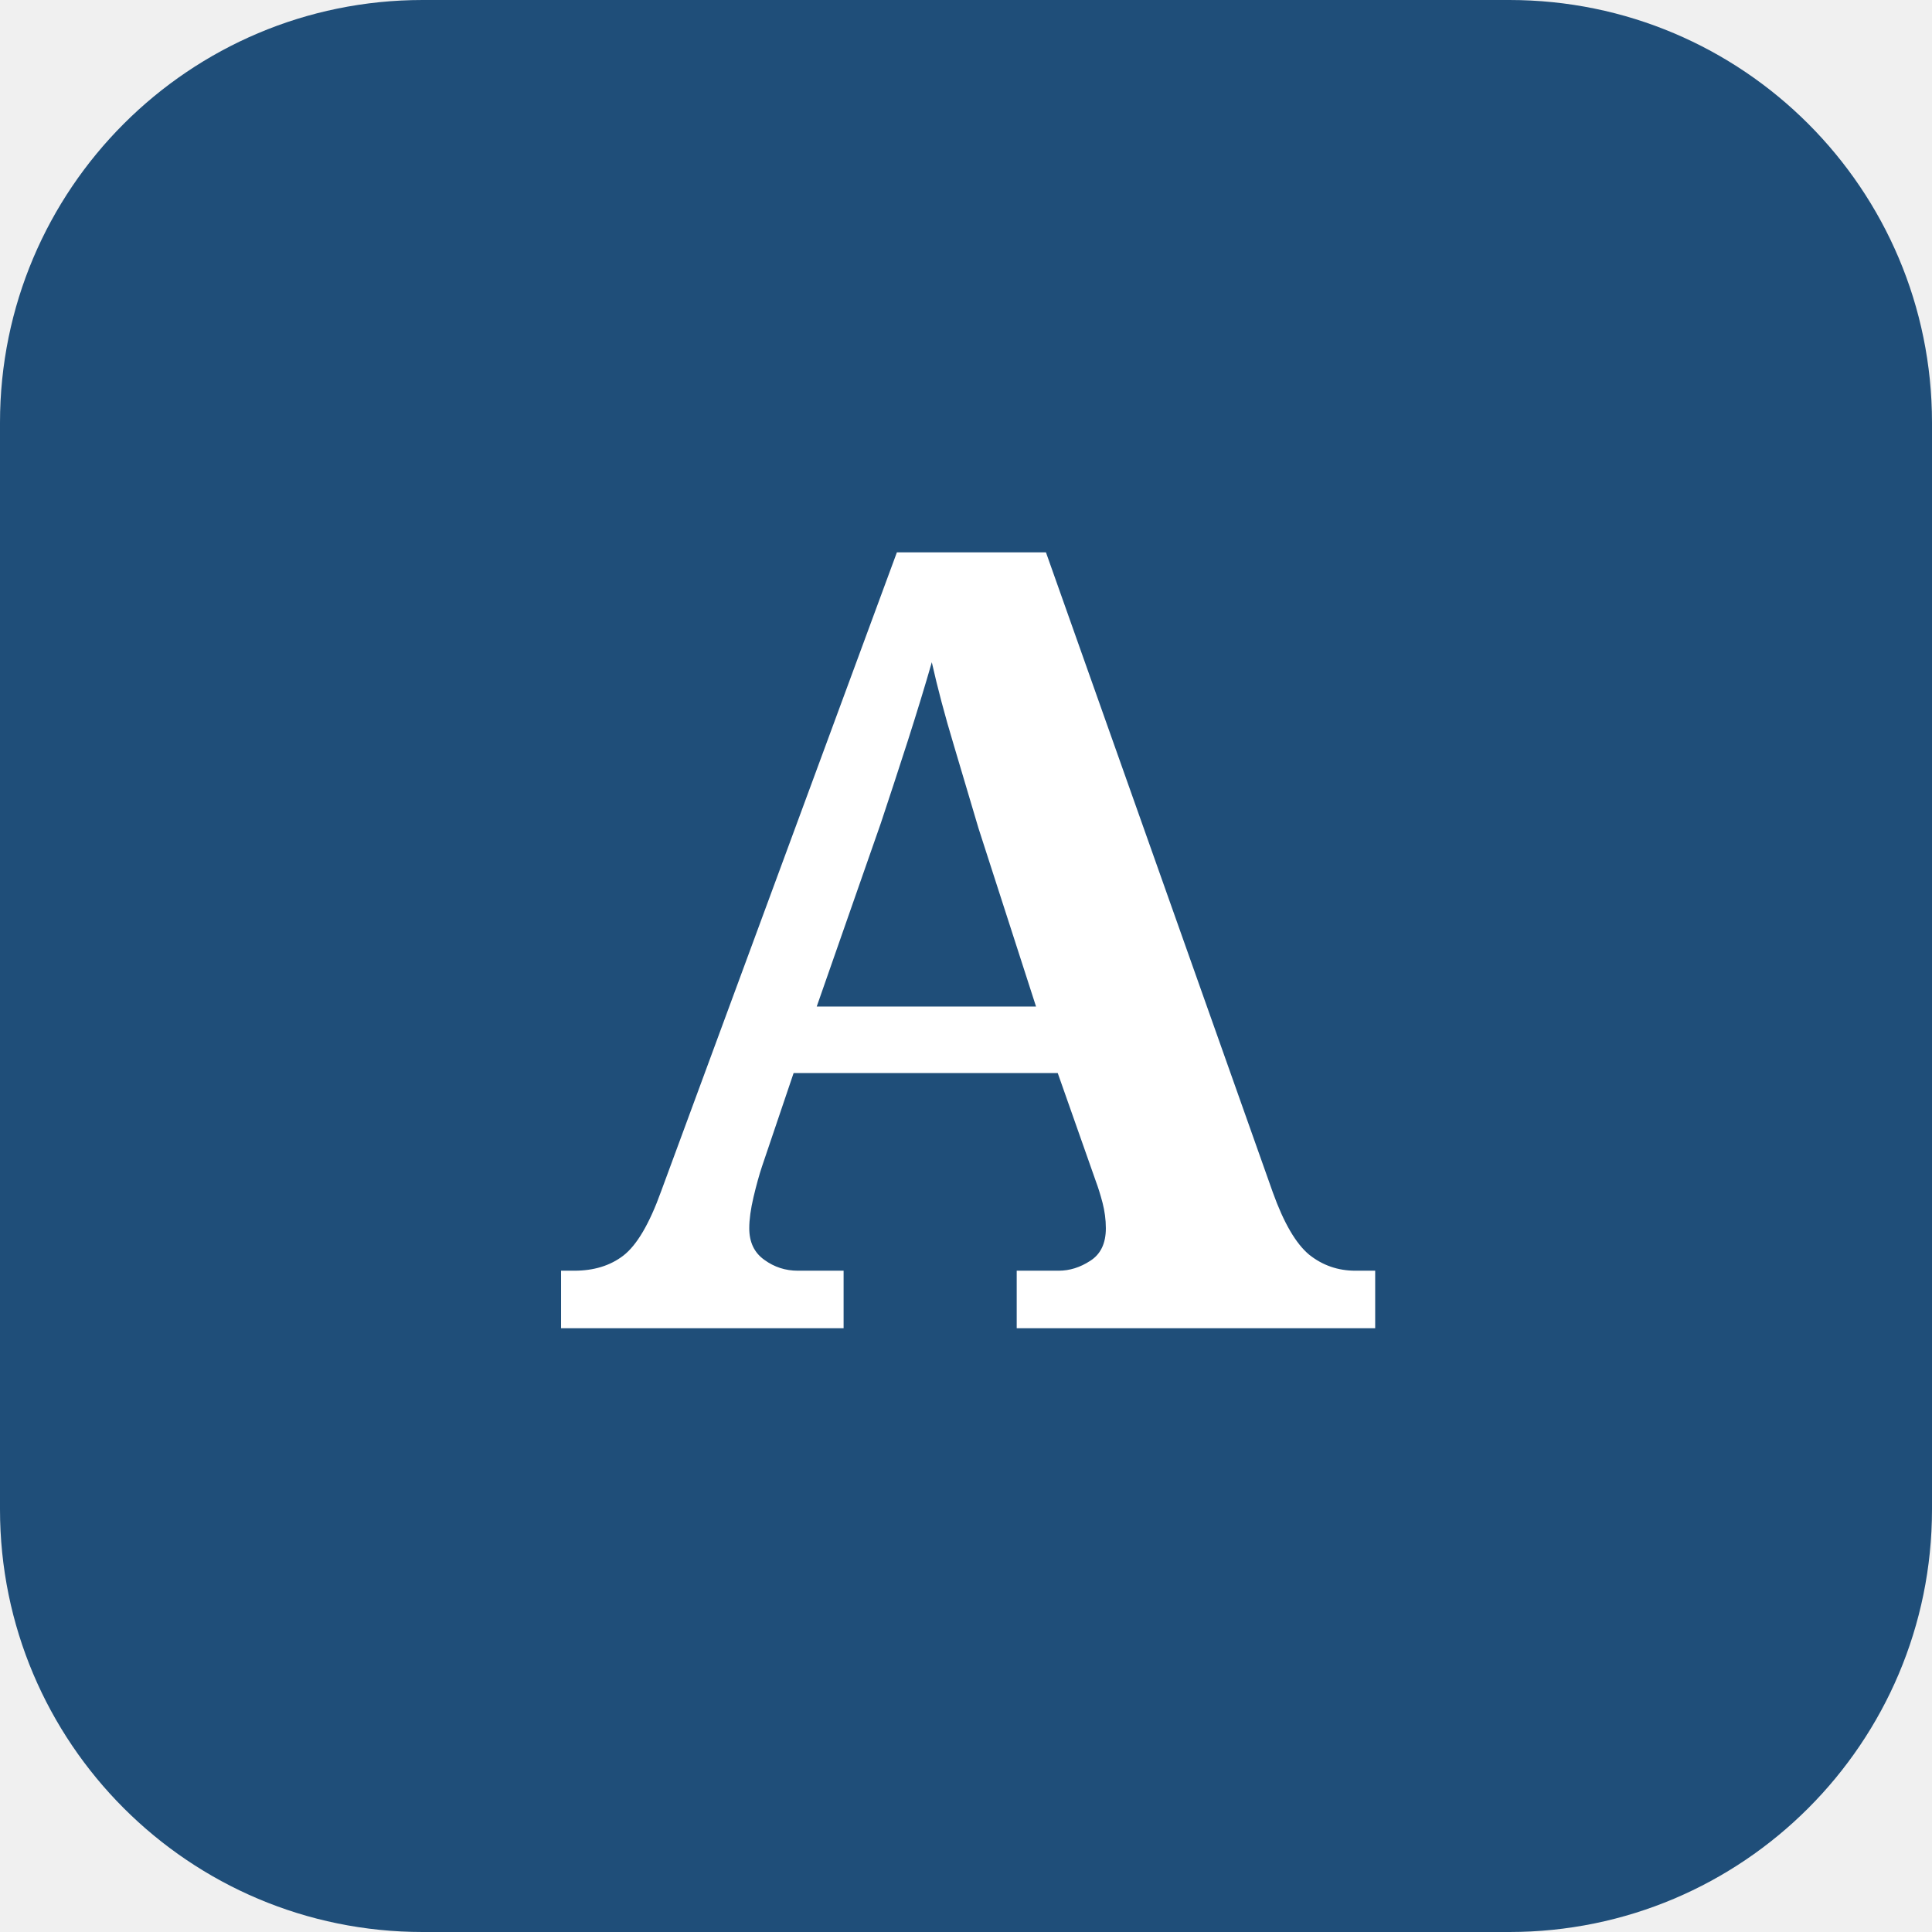
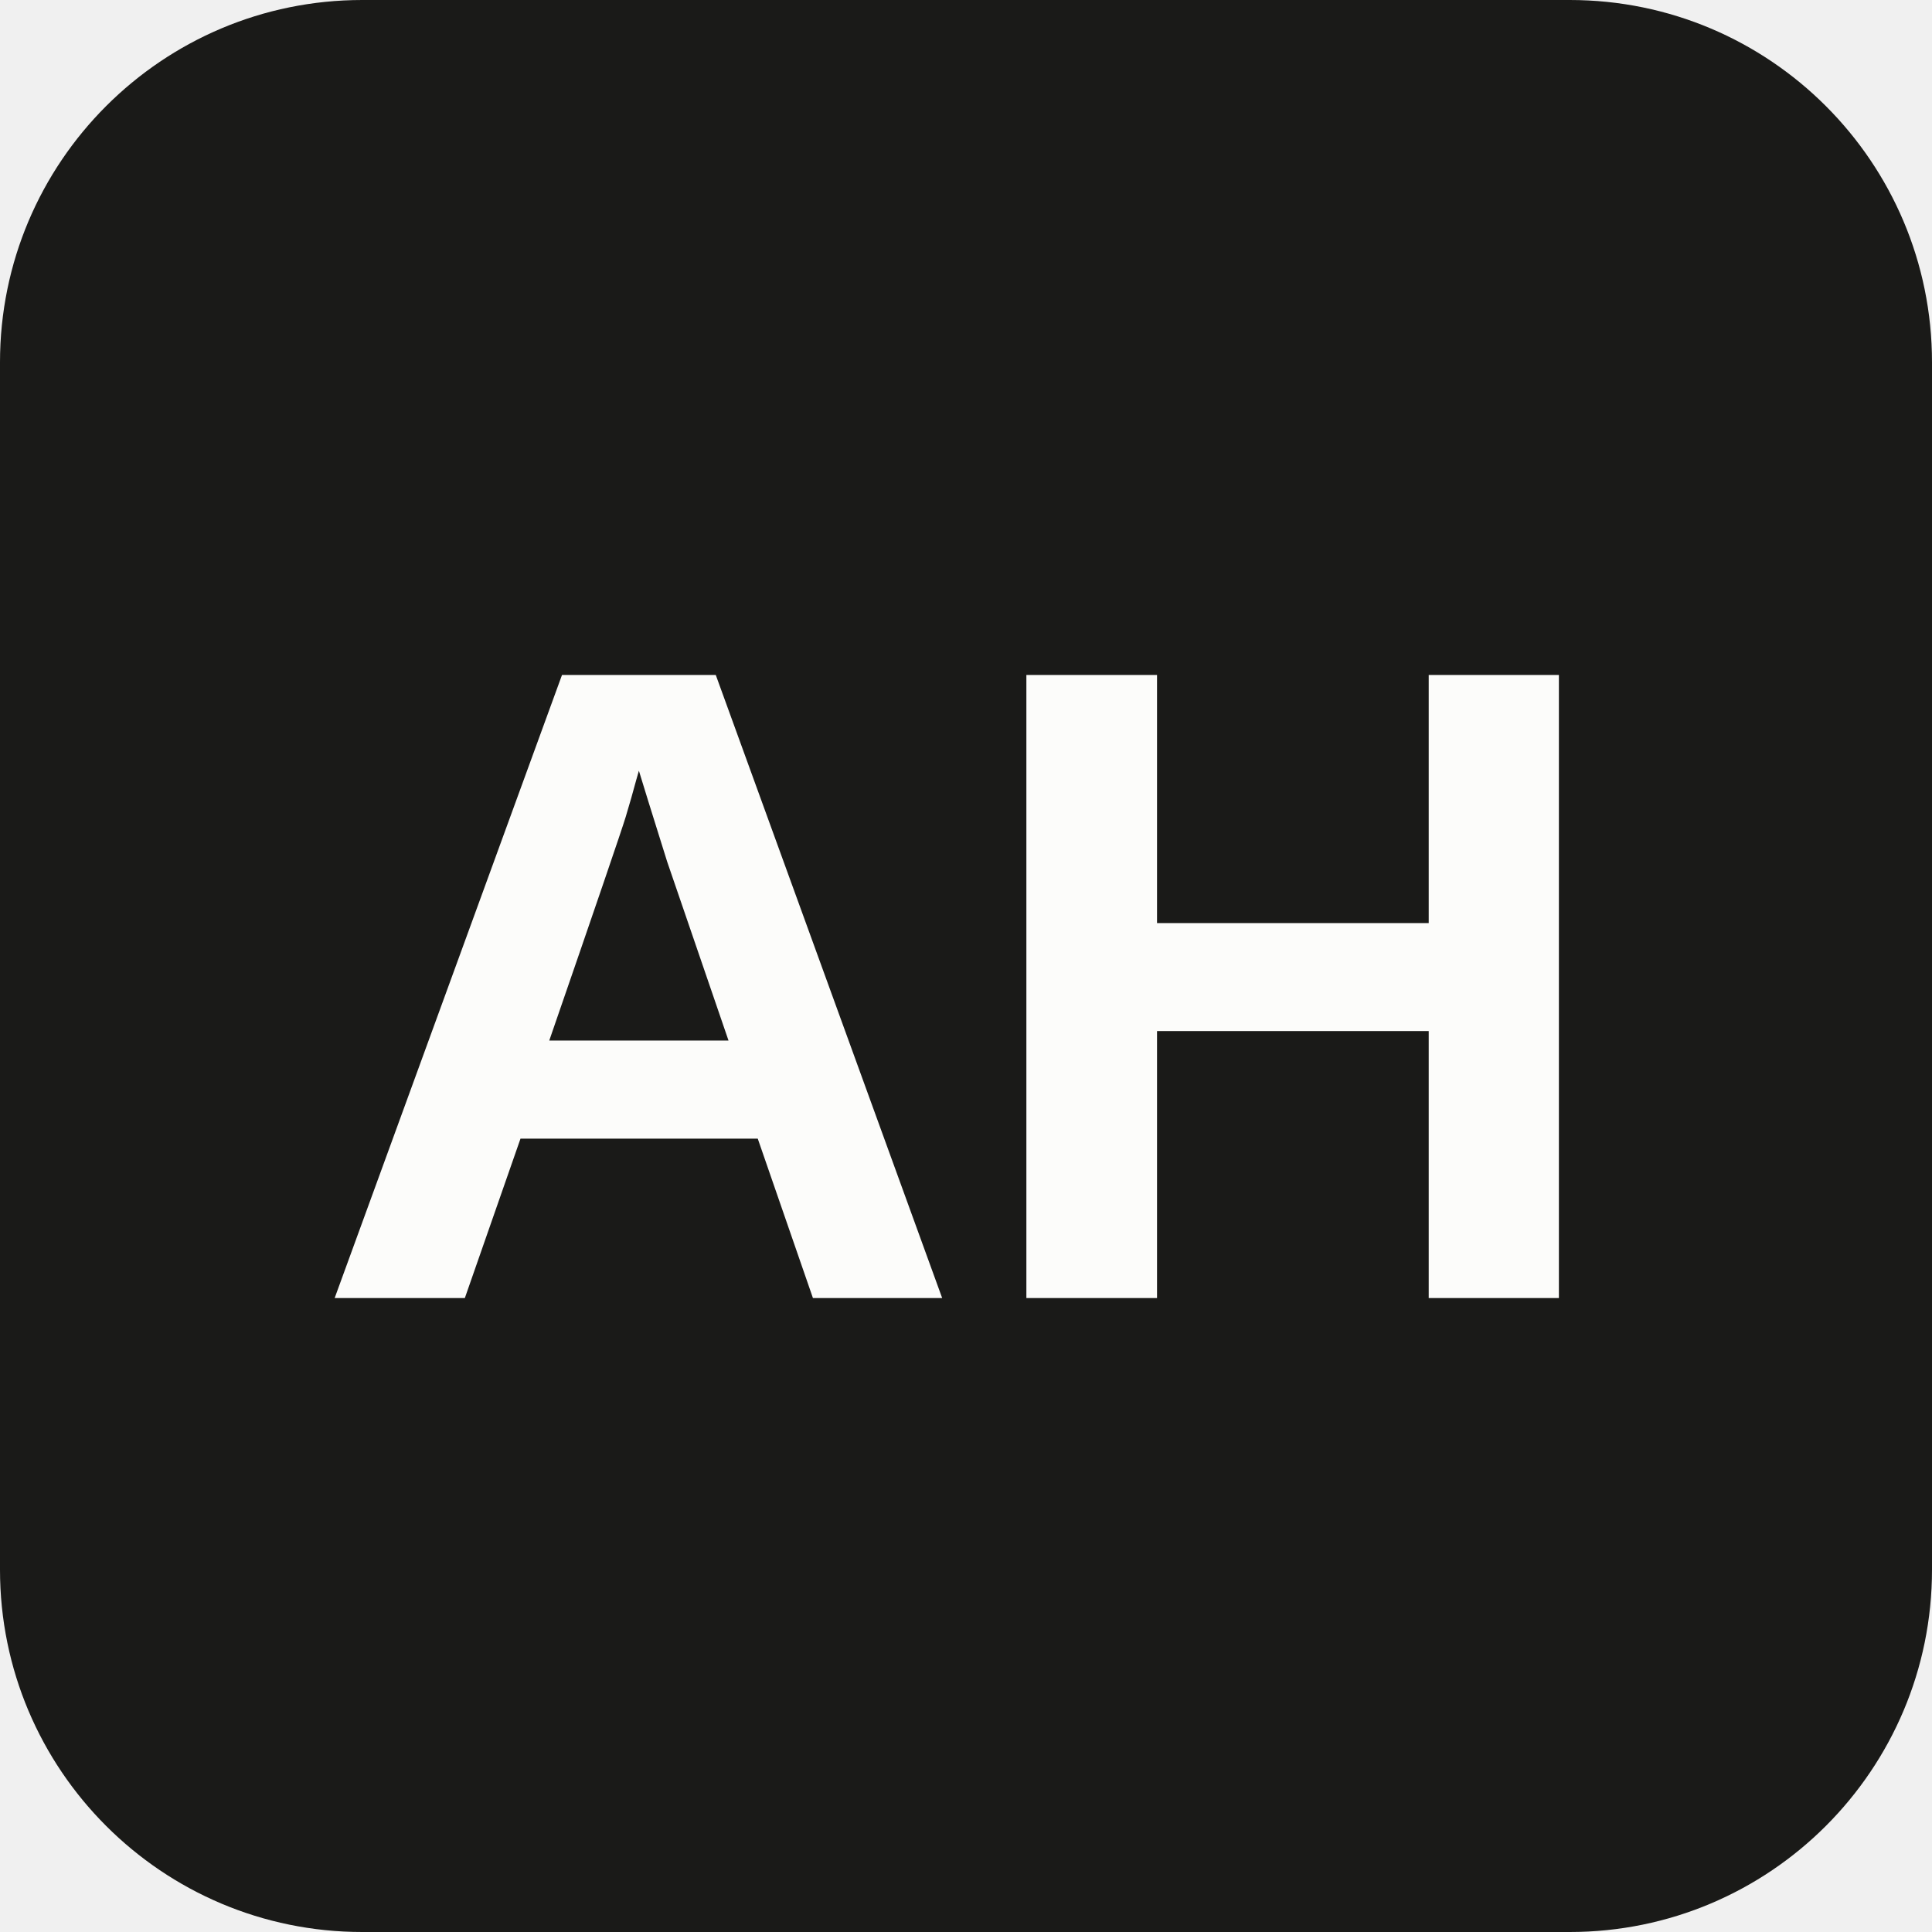
<svg xmlns="http://www.w3.org/2000/svg" viewBox="0 0 64 64">
-   <rect width="64" height="64" rx="14" fill="#1f4e79" />
-   <text x="32" y="44" text-anchor="middle" font-family="Georgia,serif" font-weight="600" font-size="36" fill="#fff">A</text>
+   <rect width="64" height="64" rx="12" fill="#1a1a18" />
+   <text x="32" y="43" text-anchor="middle" font-family="system-ui,Segoe UI,Arial,sans-serif" font-weight="600" font-size="30" fill="#fcfcfa">AH</text>
</svg>
